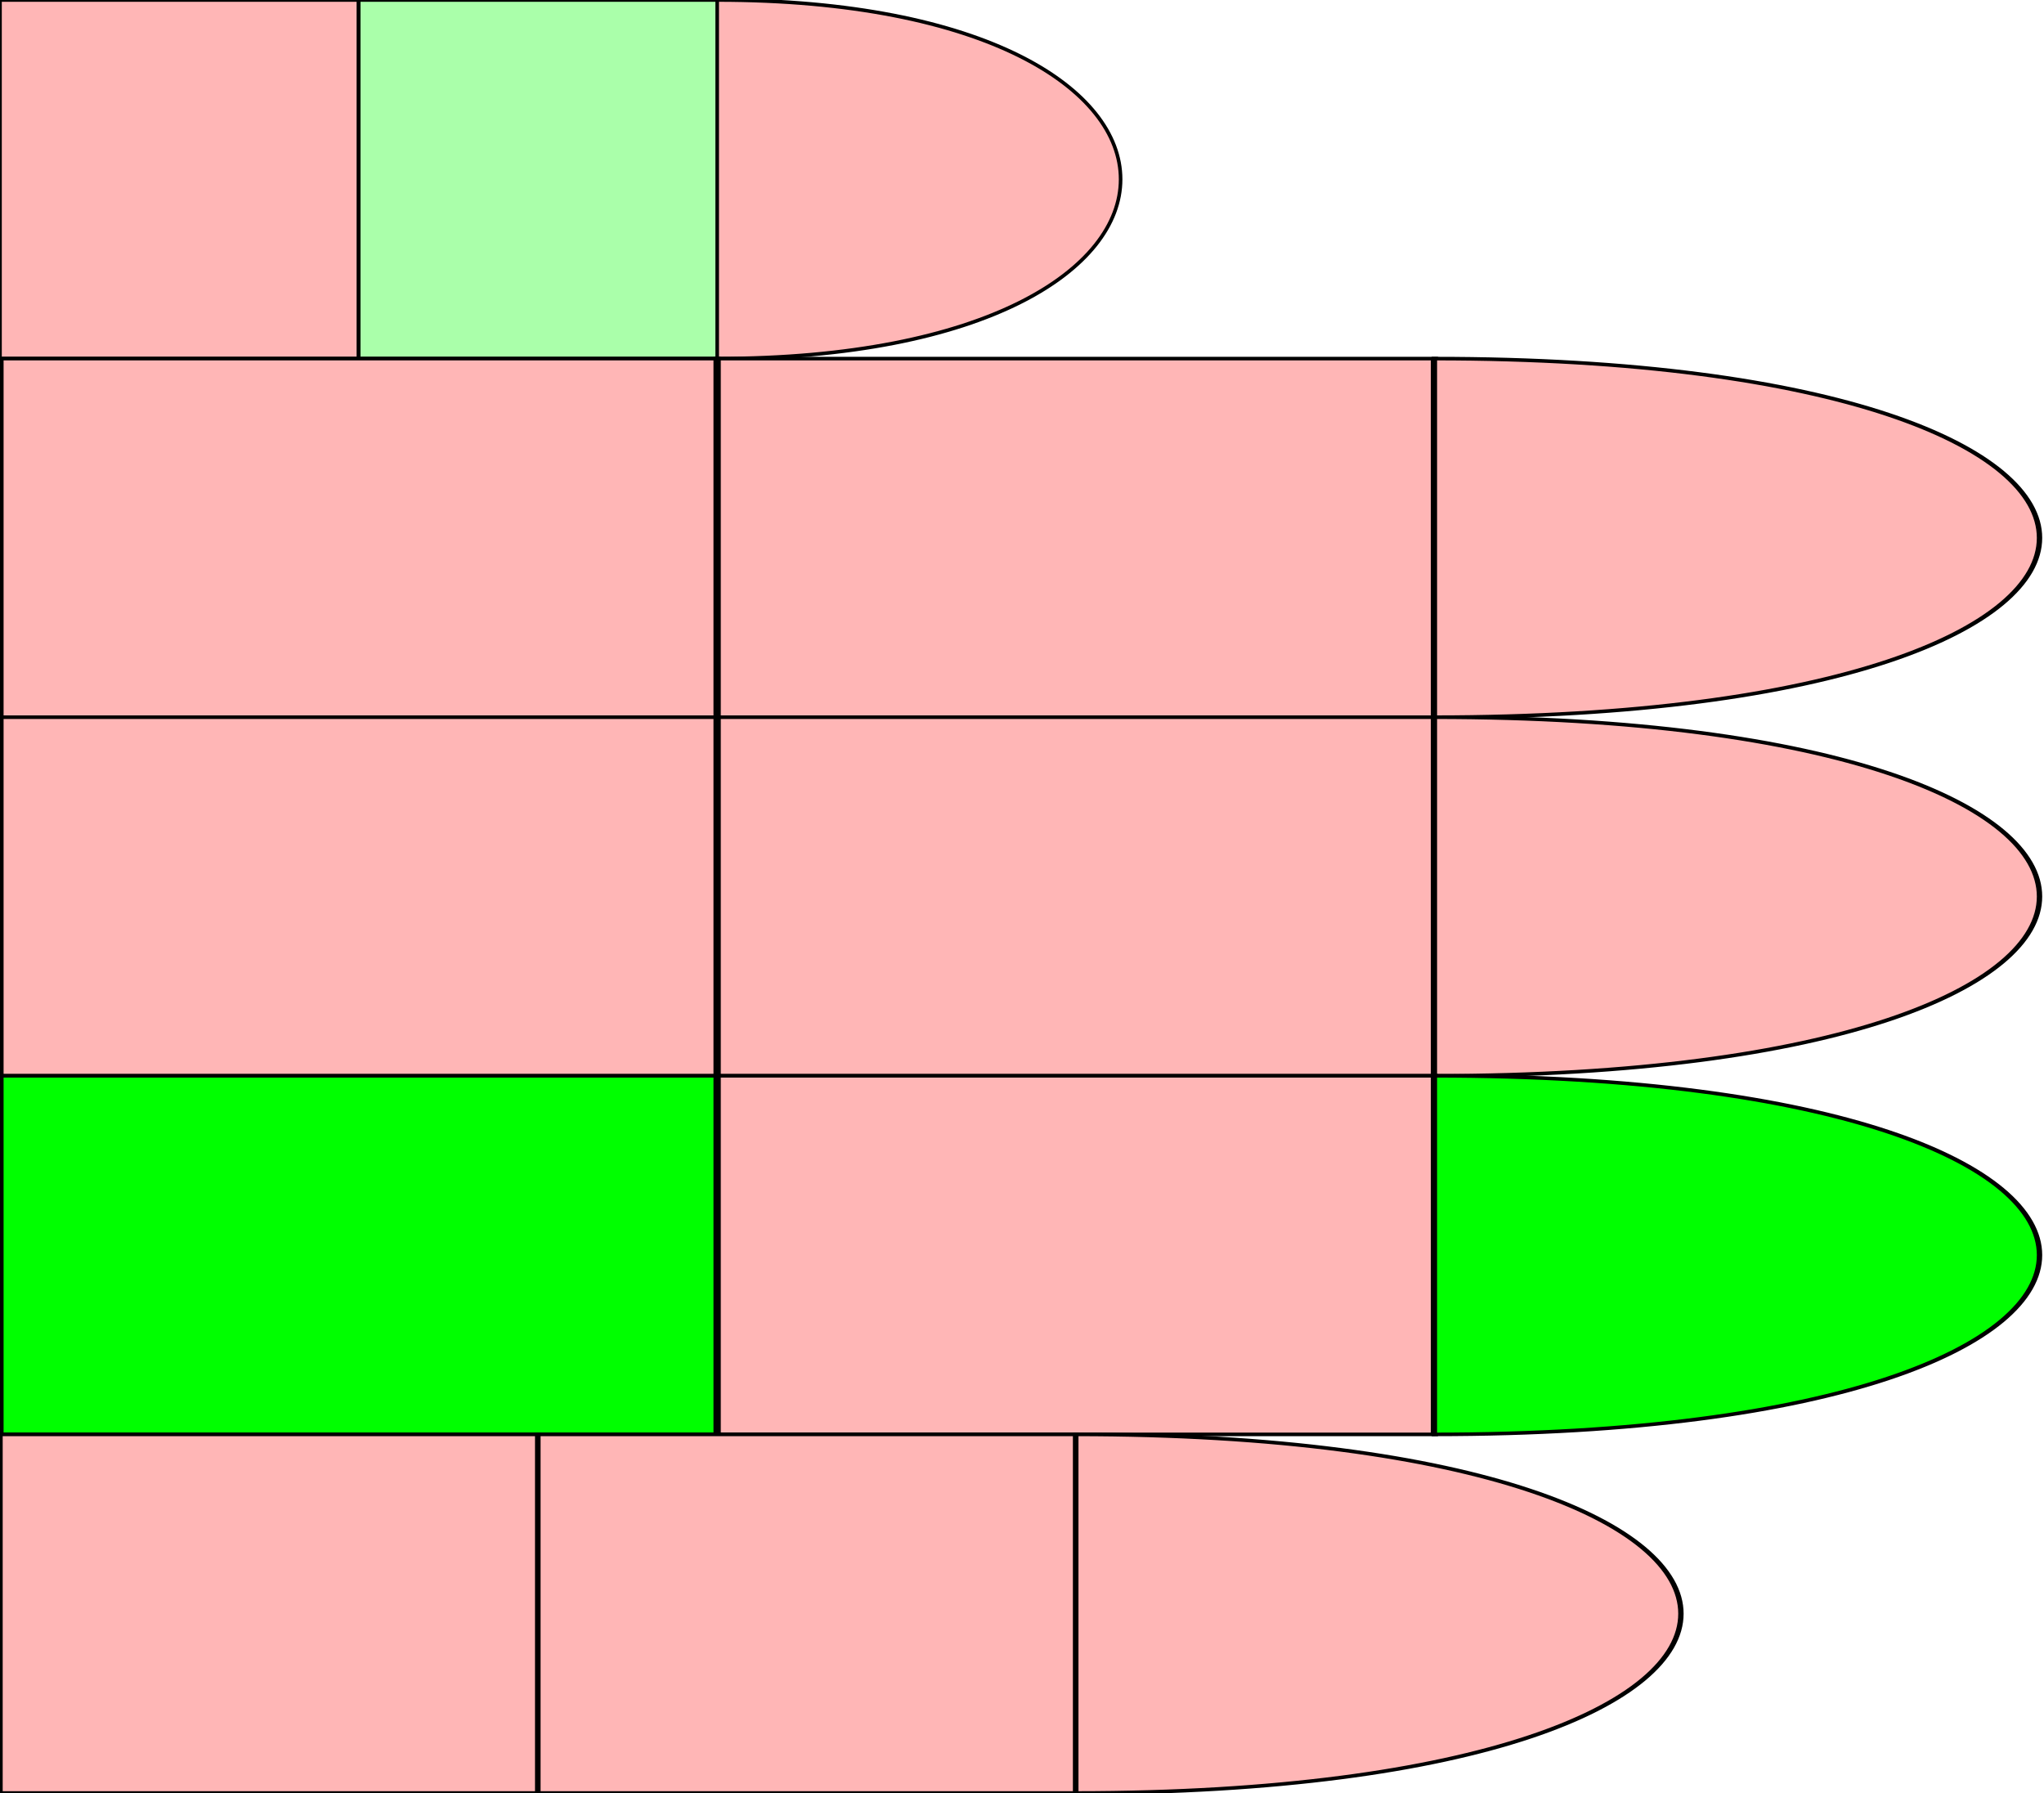
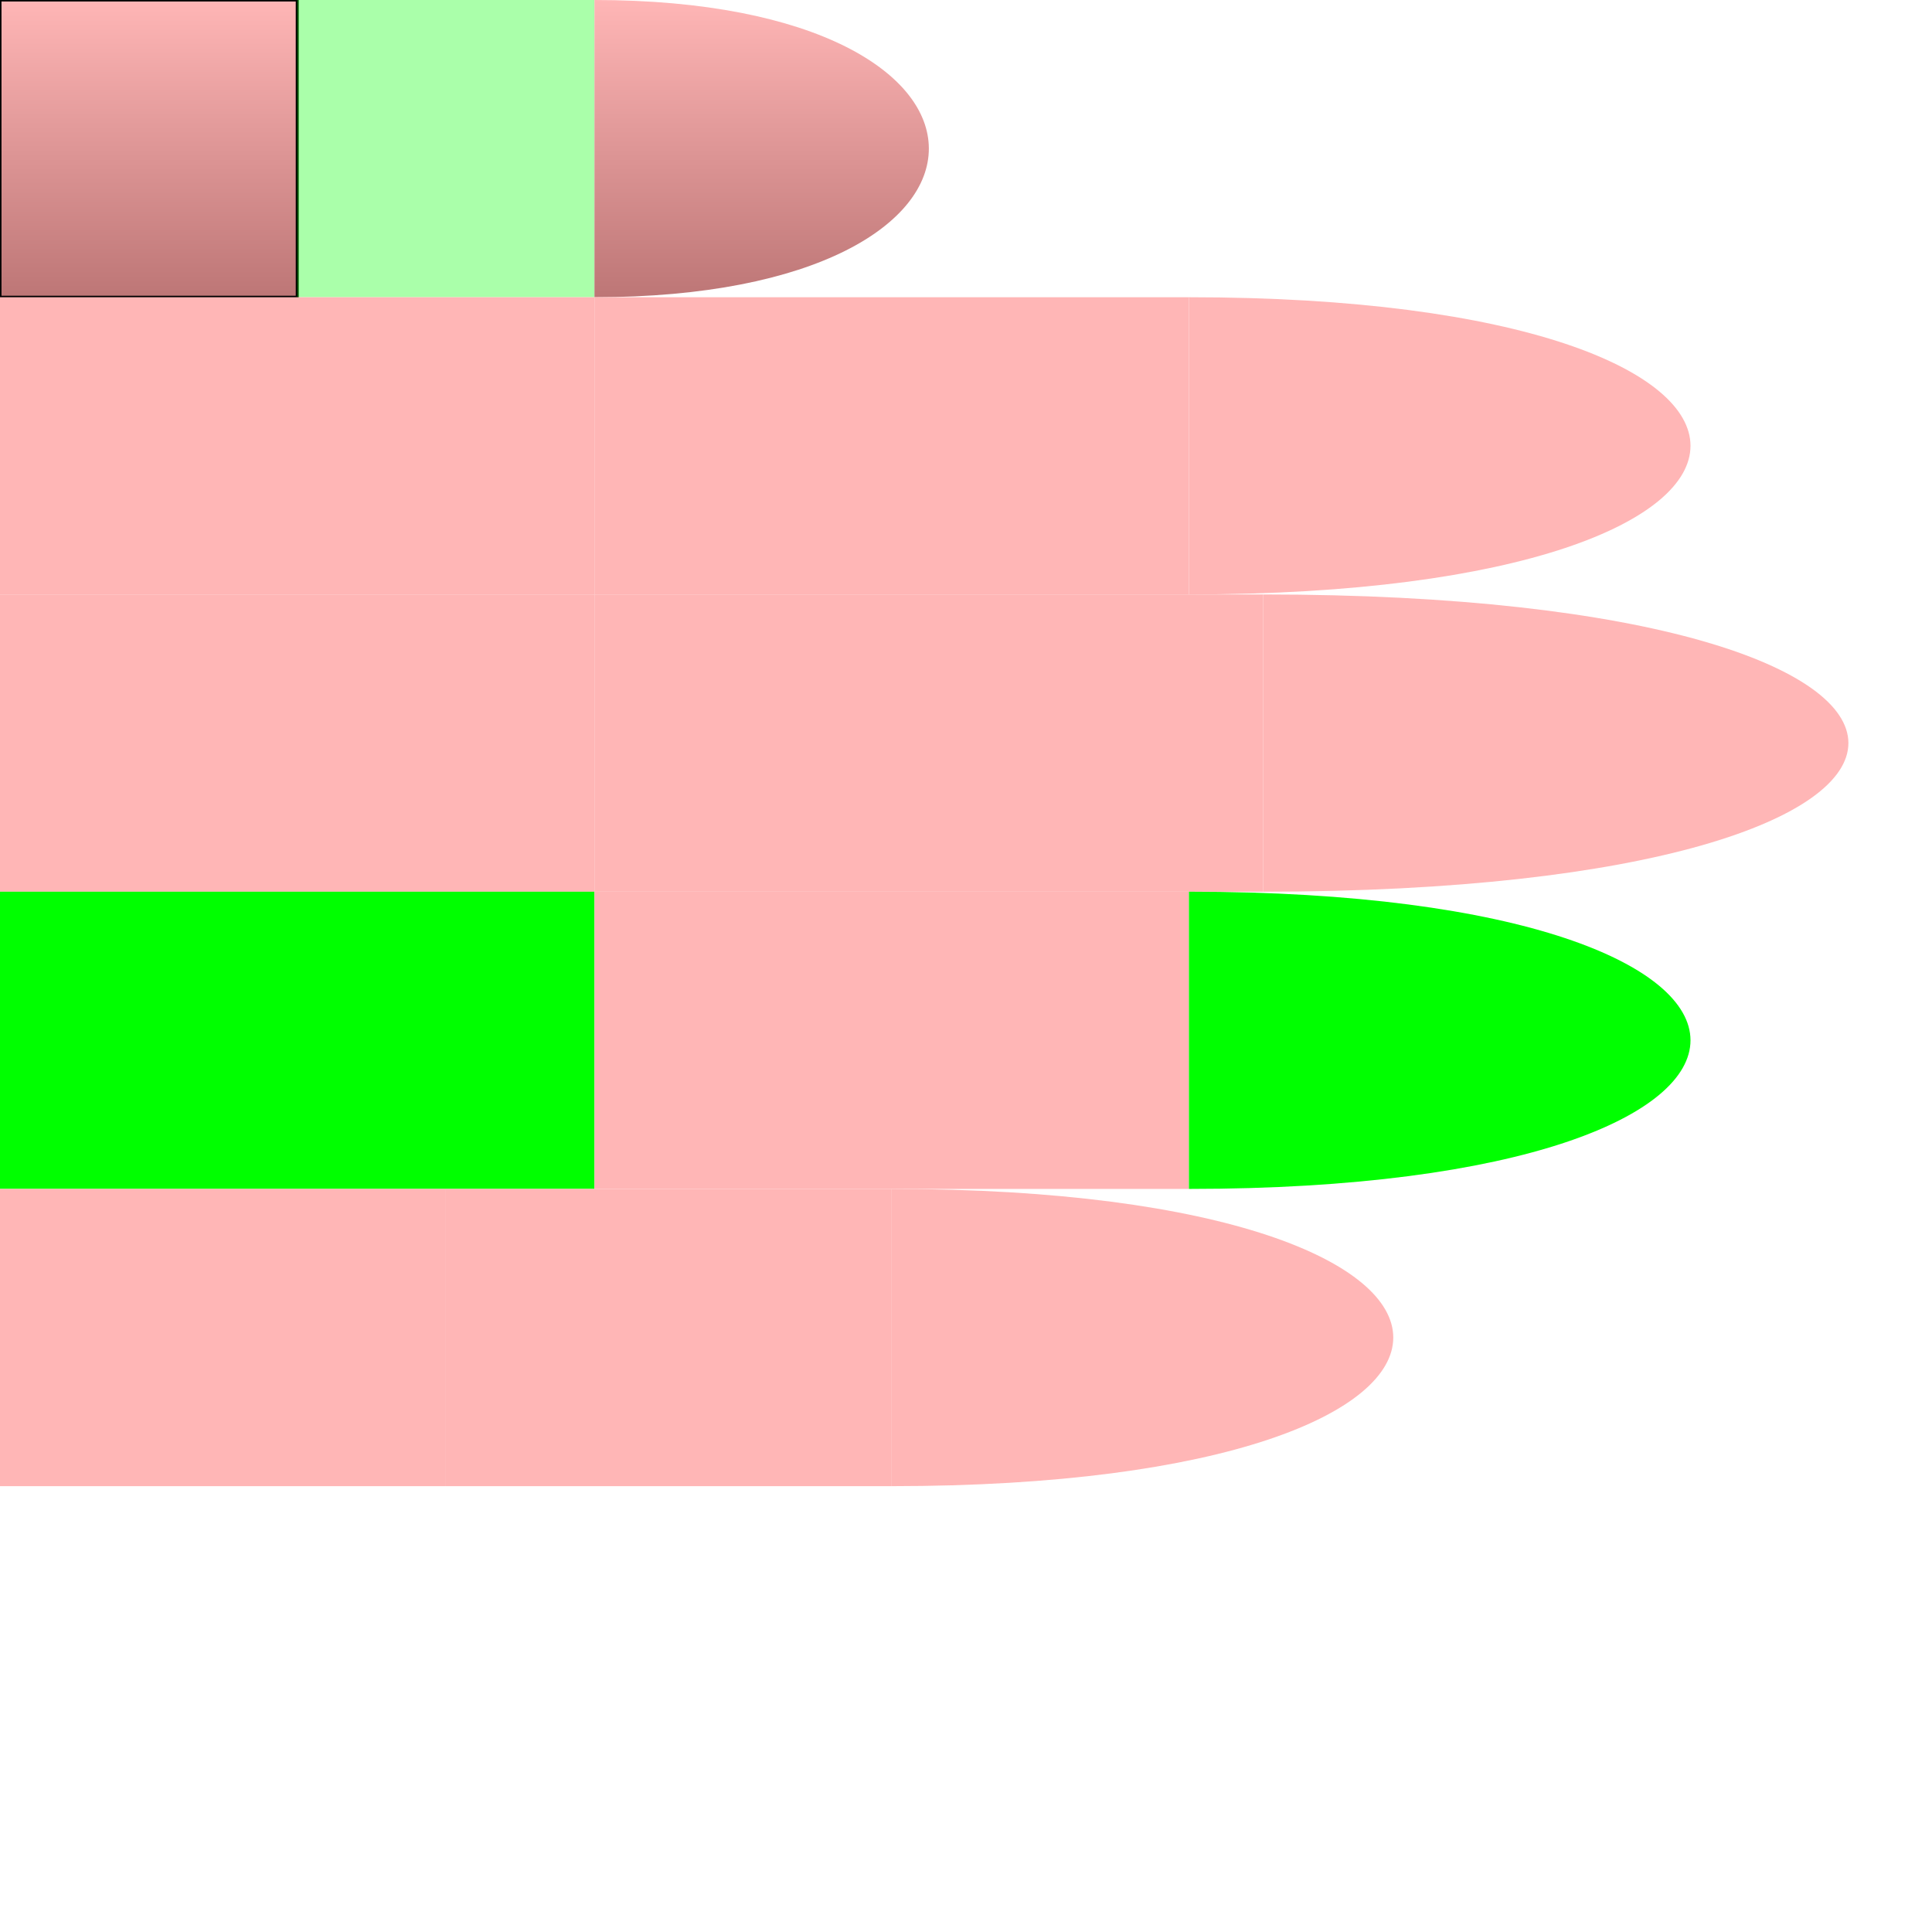
- <svg xmlns="http://www.w3.org/2000/svg" id="chord-hand" viewBox="0 0 570 500" fill="none">
+ <svg xmlns="http://www.w3.org/2000/svg" id="chord-hand" viewBox="0 0 65 65" fill="none">
  <style>
        #thumb {
-             fill: #ffb6b6ff;
+             fill: url("#thumbGradient");
        }
        #index {
            fill: #ffb6b6ff;
        }
        #middle {
            fill: #ffb6b6ff;
        }
        #ring {
            fill: #ffb6b6ff;
        }
        #pinky {
            fill: #ffb6b6ff;
        }
    #thumb #mf {
        fill: #0F05;
        False {
            True {stroke: #00F; stroke-width: 2px;}
            False {stroke: none;}
        }
    }#ring #pf {
        fill: #0F0A;
        False {
            True {stroke: #00F; stroke-width: 2px;}
            False {stroke: none;}
        }
    }#ring #me {
        fill: #0F0F;
        False {
            True {stroke: #00F; stroke-width: 2px;}
            False {stroke: none;}
        }
    }#ring #pf {
        fill: #0F0F;
        False {
            True {stroke: #00F; stroke-width: 2px;}
            False {stroke: none;}
        }
    }</style>
  <defs>
-     <path id="phalange" d="                 M 0 0                  L 10 0                 L 10 10                 L 0 10                 Z" stroke-width="0.1px" stroke="#000" />
-     <path id="tip" d="                 M 0 0                  C 15 0, 15 10, 0 10                 L 0 10                 Z" stroke-width="0.1px" stroke="#000" />
+     <linearGradient id="thumbGradient" x1="1" x2="1" y1="0" y2="1">
+       <stop offset="0%" stop-color="#ffb6b6ff" />
+       <stop offset="100%" stop-color="#BD7676" />
+     </linearGradient>
+     <path id="phalange" d="                 M 0 0                  L 10 0                 L 10 10                 L 0 10                 Z" stroke-width="useCurrent" stroke="useCurrent" />
+     <path id="tip" d="                 M 0 0                  C 15 0, 15 10, 0 10                 L 0 10                 Z" stroke-width="useCurrent" stroke="useCurrent" />
+     <g id="hand" viewBox="0 0 50 50" x="0" y="0">
+       <g id="thumb">
+         <use id="me" href="#phalange" stroke="#000" stroke-width="0.1px" transform="translate(0,0) scale(1,1) " />
+         <use id="mf" href="#phalange" transform="translate(10,0) scale(1,1) " />
+         <use id="pf" href="#tip" transform="translate(20,0) scale(1,1) " />
+       </g>
+       <g id="index" transform="translate(0,10)">
+         <use id="me" href="#phalange" transform="translate(0,0) scale(2,1) " />
+         <use id="mf" href="#phalange" transform="translate(20,0) scale(2,1) " />
+         <use id="pf" href="#tip" transform="translate(40,0) scale(1.5,1) " />
+       </g>
+       <g id="middle" transform="translate(0,20)">
+         <use id="me" href="#phalange" transform="translate(0,0) scale(2,1) " />
+         <use id="mf" href="#phalange" transform="translate(20,0) scale(2.25,1) " />
+         <use id="pf" href="#tip" transform="translate(42.5,0) scale(1.75,1) " />
+       </g>
+       <g id="ring" transform="translate(0,30)">
+         <use id="me" href="#phalange" transform="translate(0,0) scale(2,1) " />
+         <use id="mf" href="#phalange" transform="translate(20,0) scale(2,1) " />
+         <use id="pf" href="#tip" transform="translate(40,0) scale(1.5,1) " />
+       </g>
+       <g id="pinky" transform="translate(0,40)">
+         <use id="me" href="#phalange" transform="translate(0,0) scale(1.5,1) " />
+         <use id="mf" href="#phalange" transform="translate(15,0) scale(1.5,1) " />
+         <use id="pf" href="#tip" transform="translate(30,0) scale(1.5,1) " />
+       </g>
+     </g>
  </defs>
-   <g id="hand" viewBox="0 0 50 50" transform="scale(10,10)" x="0" y="0">
-     <g id="thumb">
-       <use id="me" href="#phalange" transform="translate(0,0) scale(1,1) " />
-       <use id="mf" href="#phalange" transform="translate(10,0) scale(1,1) " />
-       <use id="pf" href="#tip" transform="translate(20,0) scale(1,1) " />
-     </g>
-     <g id="index" transform="translate(0,10)">
-       <use id="me" href="#phalange" transform="translate(0,0) scale(2,1) " />
-       <use id="mf" href="#phalange" transform="translate(20,0) scale(2,1) " />
-       <use id="pf" href="#tip" transform="translate(40,0) scale(1.5,1) " />
-     </g>
-     <g id="middle" transform="translate(0,20)">
-       <use id="me" href="#phalange" transform="translate(0,0) scale(2,1) " />
-       <use id="mf" href="#phalange" transform="translate(20,0) scale(2,1) " />
-       <use id="pf" href="#tip" transform="translate(40,0) scale(1.5,1) " />
-     </g>
-     <g id="ring" transform="translate(0,30)">
-       <use id="me" href="#phalange" transform="translate(0,0) scale(2,1) " />
-       <use id="mf" href="#phalange" transform="translate(20,0) scale(2,1) " />
-       <use id="pf" href="#tip" transform="translate(40,0) scale(1.5,1) " />
-     </g>
-     <g id="pinky" transform="translate(0,40)">
-       <use id="me" href="#phalange" transform="translate(0,0) scale(1.5,1) " />
-       <use id="mf" href="#phalange" transform="translate(15,0) scale(1.5,1) " />
-       <use id="pf" href="#tip" transform="translate(30,0) scale(1.5,1) " />
-     </g>
-   </g>
+   <use href="#hand" transform="translate(0,0) rotate(0)" />
</svg>
